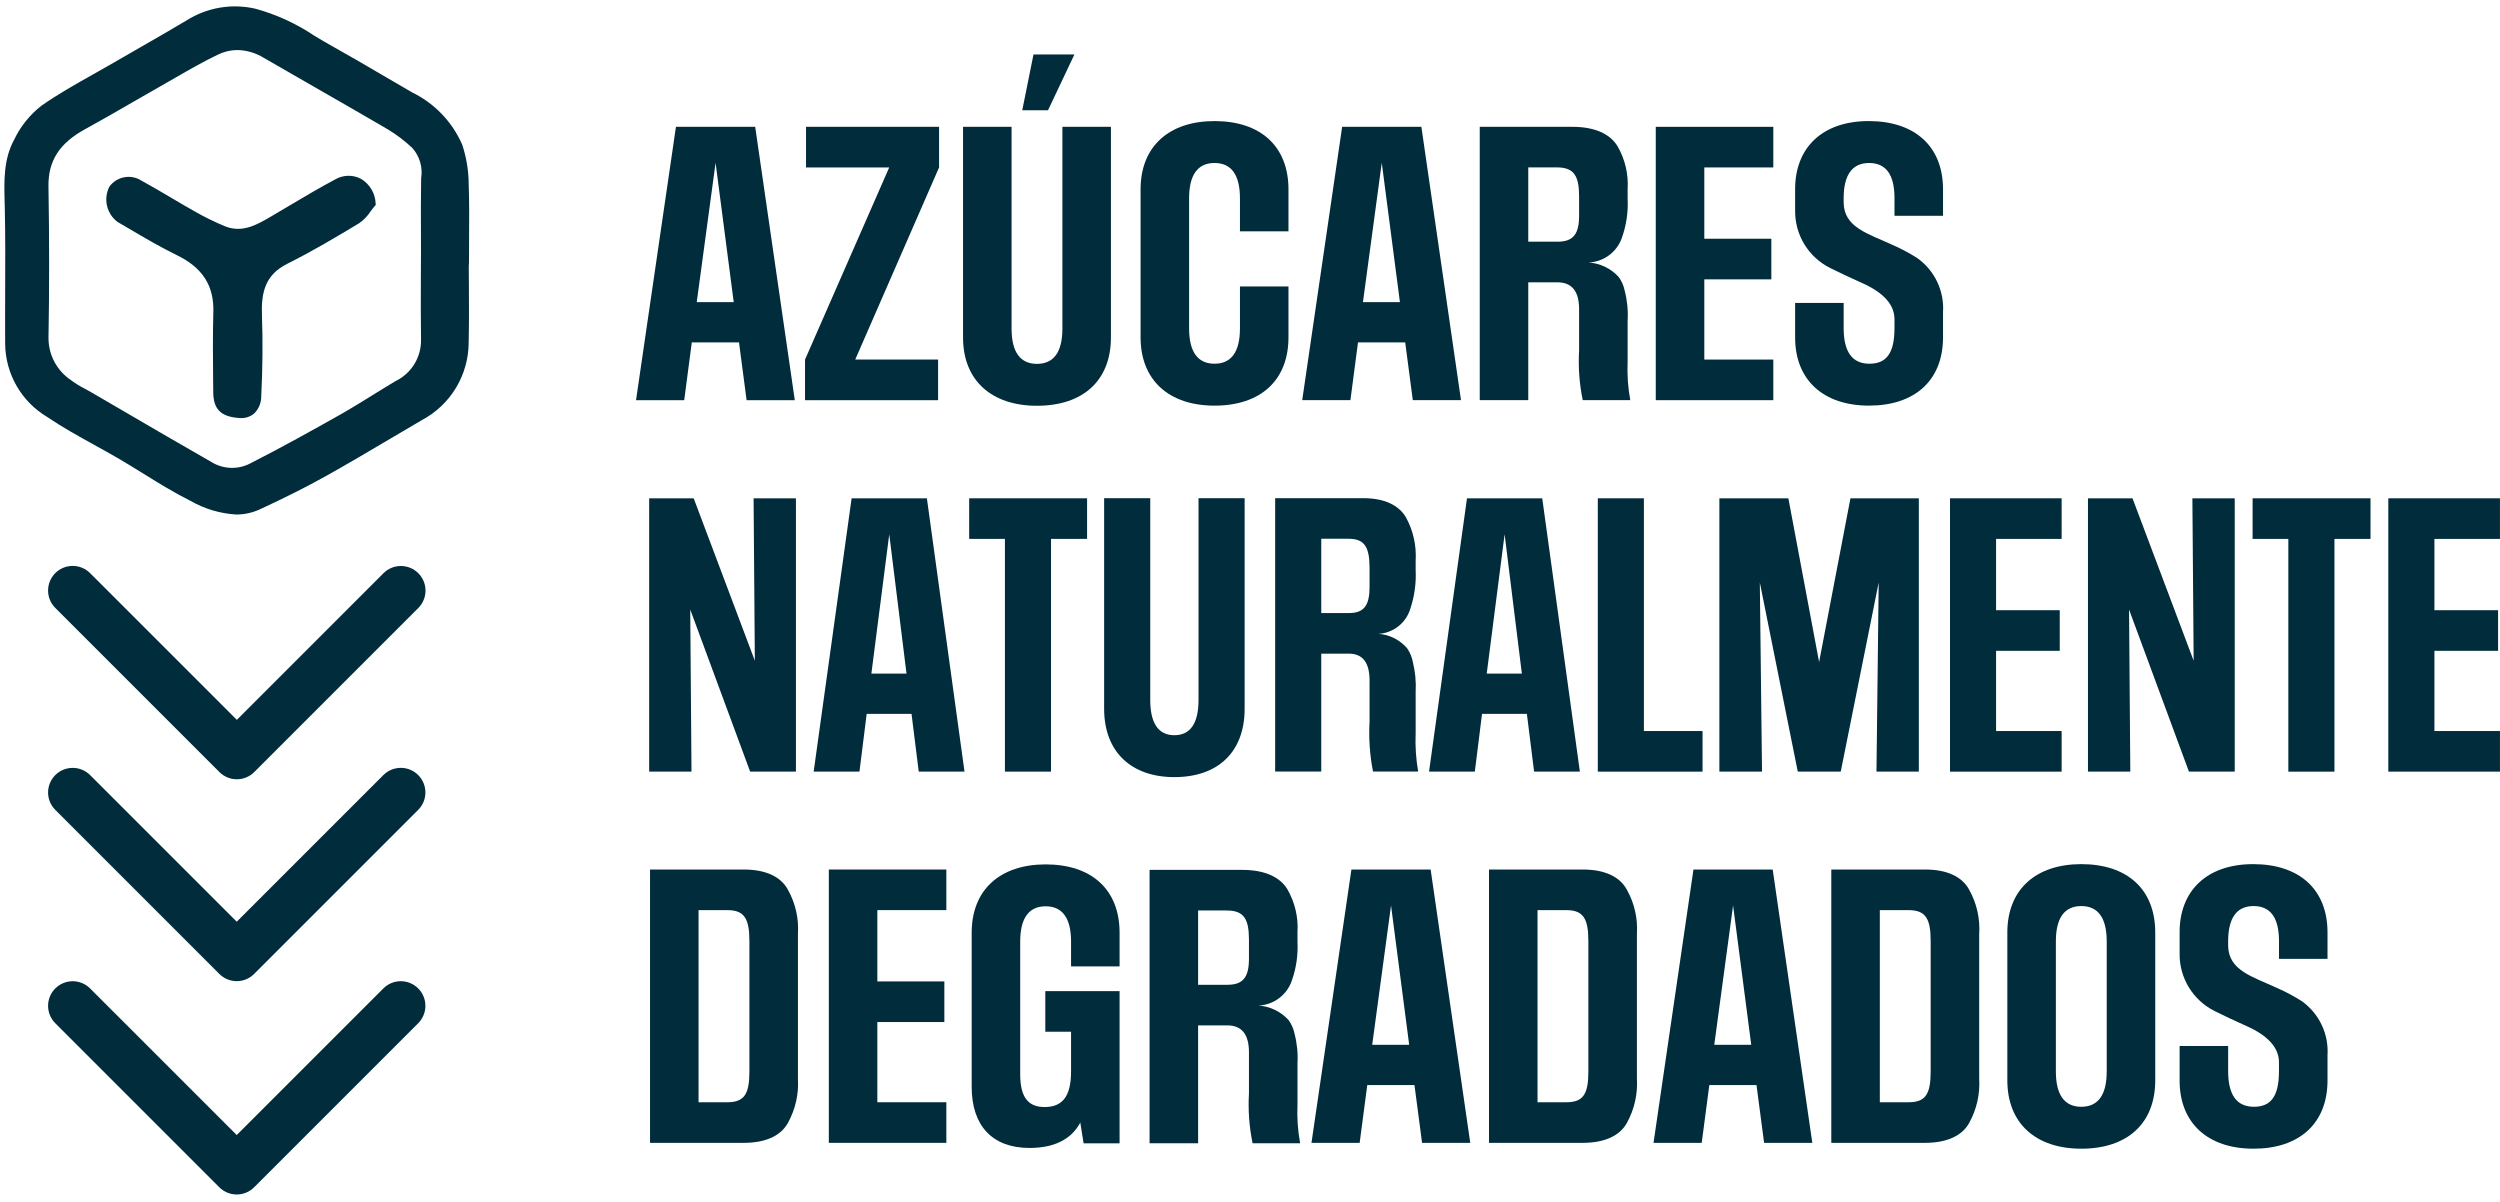
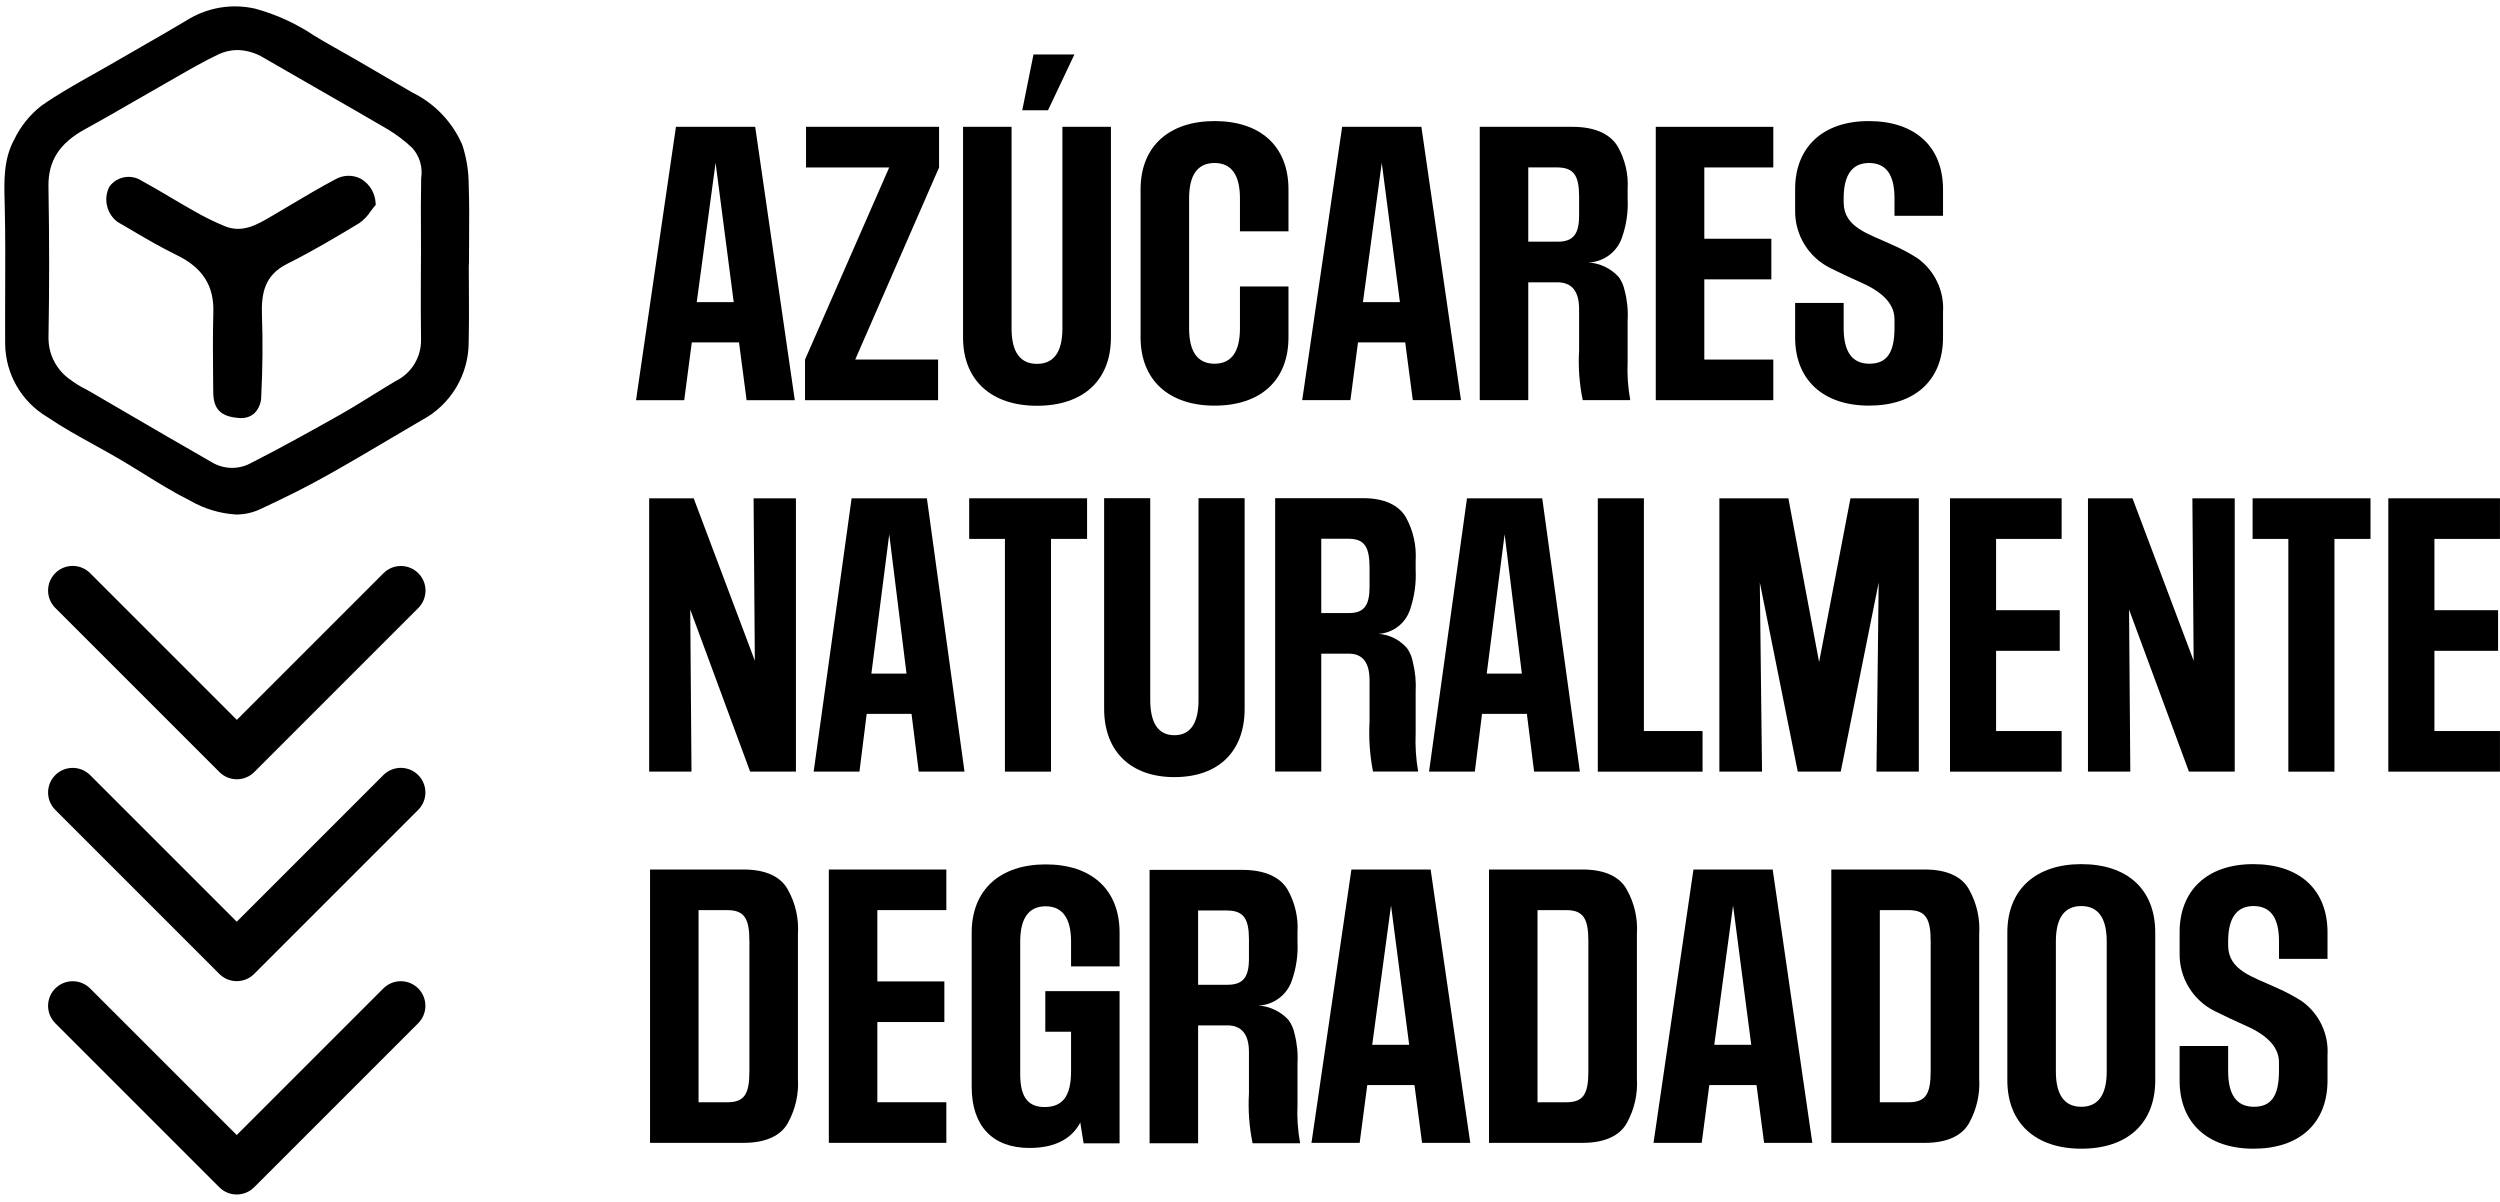
<svg xmlns="http://www.w3.org/2000/svg" width="156" height="75" viewBox="0 0 156 75" fill="none">
-   <path d="M44.652 10.16L45.784 18.853H43.477L44.652 10.16ZM43.168 21.366H46.114L46.588 24.971H49.595L47.124 7.914H42.179L39.688 24.971H42.695L43.168 21.366Z" fill="#002C3C" />
-   <path d="M58.536 22.437H53.366L58.598 10.448V7.914H50.296V10.448H55.487L50.234 22.437V24.971H58.536V22.437Z" fill="#002C3C" />
-   <path d="M60.094 7.914V21.056C60.094 23.755 61.886 25.32 64.708 25.32C67.571 25.32 69.322 23.755 69.322 21.056V7.914H66.294V20.5C66.294 21.962 65.759 22.705 64.708 22.705C63.658 22.705 63.122 21.962 63.122 20.5V7.914H60.094Z" fill="#002C3C" />
-   <path d="M67.044 3.398H64.49L63.789 6.88H65.396L67.044 3.398Z" fill="#002C3C" />
-   <path d="M80.401 14.435V11.819C80.401 9.12 78.649 7.555 75.787 7.555C72.964 7.555 71.172 9.12 71.172 11.819V21.048C71.172 23.746 72.964 25.312 75.787 25.312C78.649 25.312 80.401 23.746 80.401 21.048V17.875H77.373V20.491C77.373 21.954 76.837 22.696 75.787 22.696C74.736 22.696 74.2 21.954 74.2 20.491V12.375C74.2 10.913 74.736 10.171 75.787 10.171C76.837 10.171 77.373 10.913 77.373 12.375V14.435H80.401Z" fill="#002C3C" />
-   <path d="M85.048 18.852L86.222 10.159L87.355 18.852H85.048ZM88.694 7.914H83.75L81.258 24.97H84.266L84.739 21.366H87.685L88.159 24.97H91.166L88.694 7.914Z" fill="#002C3C" />
-   <path d="M97.197 15.082H95.364V10.447H97.156C98.207 10.447 98.536 10.962 98.536 12.26V13.455C98.536 14.588 98.186 15.082 97.197 15.082ZM98.763 24.97H101.729C101.583 24.176 101.528 23.367 101.564 22.56V20.006C101.602 19.375 101.539 18.742 101.379 18.131C101.318 17.826 101.191 17.538 101.008 17.286C100.524 16.753 99.852 16.428 99.133 16.38C99.597 16.359 100.045 16.199 100.416 15.92C100.788 15.64 101.066 15.255 101.214 14.815C101.488 14.035 101.607 13.209 101.564 12.384V11.808C101.624 10.864 101.401 9.925 100.925 9.108C100.451 8.347 99.504 7.914 98.124 7.914H92.336V24.97H95.364V17.616H97.177C98.082 17.616 98.535 18.172 98.536 19.285V21.86C98.475 22.902 98.552 23.948 98.763 24.97Z" fill="#002C3C" />
-   <path d="M110.654 22.437H106.349V17.432H110.531V14.897H106.349V10.448H110.654V7.914H103.32V24.971H110.654V22.437Z" fill="#002C3C" />
-   <path d="M121.245 13.467V11.818C121.245 9.12 119.473 7.555 116.61 7.555C113.705 7.555 112.016 9.223 112.016 11.798V13.137C112.006 13.879 112.206 14.609 112.592 15.244C112.978 15.878 113.536 16.39 114.2 16.722C114.818 17.03 115.436 17.319 116.033 17.587C117.248 18.102 118.216 18.843 118.216 19.915V20.471C118.216 22.057 117.701 22.696 116.651 22.696C115.579 22.696 115.044 21.954 115.044 20.471V18.905H112.016V21.068C112.016 23.684 113.746 25.311 116.63 25.311C119.452 25.311 121.245 23.766 121.245 21.047V19.482C121.287 18.829 121.161 18.175 120.88 17.584C120.599 16.993 120.171 16.484 119.638 16.104C119.157 15.799 118.655 15.53 118.134 15.301C116.589 14.58 115.064 14.208 115.044 12.643V12.375C115.044 10.913 115.579 10.171 116.63 10.171C117.681 10.171 118.216 10.892 118.216 12.354V13.467H121.245Z" fill="#002C3C" />
-   <path d="M43.071 38.036L46.809 48.15H49.666V31.094H47.024L47.102 41.229L43.286 31.094H40.508V48.15H43.149L43.071 38.036Z" fill="#002C3C" />
-   <path d="M54.374 42.032L55.489 33.339L56.566 42.032H54.374ZM53.141 31.094L50.773 48.15H53.63L54.081 44.545H56.879L57.329 48.15H60.185L57.838 31.094H53.141Z" fill="#002C3C" />
-   <path d="M62.707 48.15H65.583V33.627H67.834V31.094H60.477V33.627H62.707V48.15Z" fill="#002C3C" />
-   <path d="M77.665 44.228V31.086H74.788V43.672C74.788 45.134 74.279 45.877 73.281 45.877C72.284 45.877 71.775 45.134 71.775 43.672V31.086H68.898V44.228C68.898 46.927 70.601 48.492 73.281 48.492C76.001 48.492 77.665 46.927 77.665 44.228Z" fill="#002C3C" />
-   <path d="M84.188 38.254H82.447V33.619H84.149C85.147 33.619 85.46 34.134 85.46 35.432V36.627C85.46 37.76 85.127 38.254 84.188 38.254ZM85.675 48.142H88.493C88.355 47.347 88.302 46.539 88.337 45.732V43.177C88.372 42.547 88.313 41.916 88.16 41.303C88.104 41 87.984 40.712 87.808 40.458C87.586 40.197 87.314 39.983 87.008 39.827C86.703 39.671 86.369 39.578 86.027 39.552C86.477 39.524 86.908 39.359 87.261 39.079C87.614 38.799 87.873 38.418 88.004 37.987C88.265 37.204 88.378 36.38 88.337 35.556V34.98C88.394 34.04 88.183 33.104 87.73 32.28C87.279 31.518 86.38 31.086 85.069 31.086H79.57V48.142H82.447V40.788H84.168C85.029 40.788 85.46 41.344 85.46 42.456V45.032C85.403 46.073 85.475 47.118 85.675 48.142Z" fill="#002C3C" />
-   <path d="M92.772 42.032L93.888 33.339L94.964 42.032H92.772ZM95.728 48.15H98.584L96.236 31.094H91.54L89.172 48.15H92.029L92.479 44.545H95.277L95.728 48.15Z" fill="#002C3C" />
-   <path d="M106.239 45.617H102.579V31.094H99.703V48.151H106.239V45.617Z" fill="#002C3C" />
-   <path d="M119.735 48.15V31.094H115.468L113.512 41.311L111.594 31.094H107.289V48.15H109.95L109.813 36.346L112.181 48.15H114.862L117.23 36.346L117.092 48.15H119.735Z" fill="#002C3C" />
-   <path d="M128.646 33.628V31.094H121.68V48.151H128.646V45.617H124.555V40.611H128.528V38.077H124.555V33.628H128.646Z" fill="#002C3C" />
-   <path d="M139.447 48.15V31.094H136.805L136.884 41.229L133.068 31.094H130.289V48.15H132.931L132.853 38.036L136.59 48.15H139.447Z" fill="#002C3C" />
-   <path d="M140.562 33.628H142.793V48.151H145.67V33.628H147.92V31.094H140.562V33.628Z" fill="#002C3C" />
-   <path d="M149.031 31.094V48.15H155.998V45.617H151.908V40.611H155.88V38.077H151.908V33.628H155.998V31.094H149.031Z" fill="#002C3C" />
-   <path d="M46.763 66.844C46.763 68.266 46.454 68.781 45.383 68.781H43.59V56.792H45.383C46.454 56.792 46.763 57.327 46.763 58.728V66.844ZM46.413 54.258H40.562V71.314H46.413C47.793 71.314 48.74 70.861 49.173 70.057C49.636 69.215 49.851 68.257 49.791 67.297V58.274C49.853 57.321 49.639 56.369 49.173 55.534C48.74 54.711 47.793 54.258 46.413 54.258Z" fill="#002C3C" />
-   <path d="M51.719 71.314H59.052V68.78H54.746V63.775H58.928V61.241H54.746V56.791H59.052V54.258H51.719V71.314Z" fill="#002C3C" />
-   <path d="M65.248 53.938C62.425 53.938 60.633 55.503 60.633 58.201V67.821C60.633 70.232 61.91 71.632 64.238 71.632C65.783 71.632 66.854 71.097 67.41 70.046L67.617 71.344H69.862V61.848H65.227V64.382H66.834V66.853C66.834 68.439 66.278 69.079 65.185 69.079C64.217 69.079 63.661 68.543 63.661 67.039V58.758C63.661 57.295 64.197 56.553 65.248 56.553C66.298 56.553 66.834 57.295 66.834 58.758V60.303H69.862V58.201C69.862 55.503 68.11 53.938 65.248 53.938Z" fill="#002C3C" />
-   <path d="M77.935 59.822C77.935 60.955 77.585 61.45 76.596 61.45H74.762V56.815H76.554C77.605 56.815 77.935 57.33 77.935 58.627V59.822ZM80.963 66.373C81.001 65.742 80.938 65.11 80.778 64.499C80.717 64.193 80.59 63.905 80.407 63.653C79.923 63.12 79.251 62.795 78.532 62.747C78.996 62.727 79.444 62.566 79.815 62.287C80.186 62.008 80.464 61.622 80.613 61.182C80.887 60.402 81.006 59.576 80.963 58.751V58.175C81.022 57.232 80.8 56.292 80.324 55.475C79.85 54.714 78.903 54.281 77.523 54.281H71.734V71.338H74.762V63.983H76.576C77.481 63.983 77.934 64.539 77.935 65.652V68.227C77.875 69.269 77.951 70.315 78.161 71.338H81.128C80.982 70.543 80.927 69.734 80.963 68.927V66.373Z" fill="#002C3C" />
-   <path d="M85.626 65.196L86.8 56.503L87.933 65.196H85.626ZM84.328 54.258L81.836 71.314H84.843L85.317 67.71H88.263L88.737 71.314H91.744L89.272 54.258H84.328Z" fill="#002C3C" />
-   <path d="M99.114 66.844C99.114 68.266 98.805 68.781 97.734 68.781H95.942V56.792H97.734C98.805 56.792 99.114 57.327 99.114 58.728V66.844ZM98.764 54.258H92.914V71.314H98.764C100.144 71.314 101.092 70.861 101.525 70.057C101.988 69.215 102.202 68.257 102.143 67.297V58.274C102.205 57.321 101.99 56.369 101.525 55.534C101.092 54.711 100.144 54.258 98.764 54.258Z" fill="#002C3C" />
-   <path d="M106.97 65.196L108.144 56.503L109.277 65.196H106.97ZM105.672 54.258L103.18 71.314H106.187L106.661 67.71H109.606L110.08 71.314H113.088L110.616 54.258H105.672Z" fill="#002C3C" />
-   <path d="M120.474 66.844C120.474 68.266 120.165 68.781 119.093 68.781H117.301V56.792H119.093C120.165 56.792 120.474 57.327 120.474 58.728V66.844ZM120.124 54.258H114.273V71.314H120.124C121.504 71.314 122.451 70.861 122.884 70.057C123.347 69.215 123.562 68.257 123.502 67.297V58.274C123.564 57.321 123.349 56.369 122.884 55.534C122.451 54.711 121.504 54.258 120.124 54.258Z" fill="#002C3C" />
-   <path d="M131.459 66.859C131.459 68.321 130.923 69.063 129.873 69.063C128.822 69.063 128.286 68.321 128.286 66.859V58.742C128.286 57.28 128.822 56.538 129.873 56.538C130.923 56.538 131.459 57.28 131.459 58.742V66.859ZM129.873 53.922C127.05 53.922 125.258 55.488 125.258 58.186V67.415C125.258 70.113 127.05 71.679 129.873 71.679C132.735 71.679 134.487 70.113 134.487 67.415V58.186C134.487 55.488 132.735 53.922 129.873 53.922Z" fill="#002C3C" />
-   <path d="M140.602 53.922C137.697 53.922 136.008 55.591 136.008 58.166V59.504C135.998 60.246 136.198 60.977 136.584 61.611C136.971 62.245 137.528 62.757 138.192 63.089C138.81 63.398 139.428 63.686 140.025 63.954C141.24 64.469 142.208 65.21 142.208 66.281V66.837C142.208 68.424 141.693 69.063 140.643 69.063C139.572 69.063 139.036 68.321 139.036 66.837V65.272H136.008V67.435C136.008 70.052 137.739 71.679 140.622 71.679C143.444 71.679 145.237 70.134 145.237 67.415V65.849C145.279 65.195 145.153 64.542 144.872 63.951C144.591 63.36 144.163 62.85 143.63 62.471C143.149 62.166 142.647 61.897 142.126 61.667C140.582 60.946 139.057 60.575 139.036 59.01V58.742C139.036 57.28 139.572 56.538 140.622 56.538C141.673 56.538 142.209 57.259 142.209 58.721V59.834H145.237V58.186C145.237 55.488 143.465 53.922 140.602 53.922Z" fill="#002C3C" />
-   <path d="M26.281 11.124C26.257 12.263 26.261 13.42 26.267 14.539L26.27 15.698L26.261 17.517C26.258 18.736 26.254 19.954 26.272 21.172C26.286 21.713 26.143 22.247 25.862 22.709C25.581 23.171 25.172 23.543 24.685 23.779C24.223 24.054 23.765 24.338 23.307 24.621C22.615 25.05 21.901 25.494 21.182 25.899C19.538 26.826 17.588 27.912 15.595 28.928C15.222 29.118 14.807 29.209 14.388 29.193C13.97 29.177 13.562 29.055 13.205 28.837C11.336 27.769 9.476 26.684 7.616 25.599L5.688 24.475C5.558 24.399 5.423 24.326 5.288 24.253C4.981 24.099 4.688 23.917 4.413 23.71C3.981 23.418 3.628 23.023 3.386 22.561C3.144 22.099 3.021 21.584 3.026 21.063C3.08 18.052 3.08 14.971 3.024 11.644C2.997 10.045 3.702 8.94 5.312 8.059C6.325 7.505 7.339 6.919 8.321 6.352C8.93 6 9.54 5.65 10.152 5.302C10.42 5.15 10.687 4.996 10.954 4.843C11.816 4.346 12.706 3.833 13.612 3.402C13.986 3.22 14.398 3.124 14.814 3.122C15.395 3.135 15.961 3.302 16.455 3.606C17.593 4.268 18.734 4.924 19.877 5.576C21.326 6.406 22.773 7.236 24.214 8.08C24.765 8.412 25.277 8.804 25.742 9.247C25.964 9.501 26.127 9.801 26.22 10.126C26.313 10.45 26.334 10.791 26.281 11.124ZM28.848 9.043C28.231 7.614 27.123 6.453 25.725 5.77C25.074 5.397 24.426 5.016 23.778 4.637C22.784 4.053 21.756 3.45 20.729 2.881C20.357 2.675 19.993 2.457 19.628 2.238C18.499 1.477 17.253 0.905 15.94 0.545C15.211 0.375 14.455 0.353 13.717 0.478C12.979 0.604 12.273 0.875 11.64 1.275C10.673 1.853 9.696 2.414 8.718 2.974C8.168 3.29 7.618 3.607 7.068 3.926C6.651 4.168 6.23 4.405 5.808 4.642C4.728 5.249 3.611 5.877 2.58 6.6C1.861 7.163 1.282 7.884 0.887 8.708C0.217 9.937 0.254 11.289 0.289 12.598L0.298 12.977C0.337 14.711 0.33 16.476 0.323 18.182C0.32 19.28 0.315 20.378 0.322 21.476C0.334 22.393 0.581 23.292 1.039 24.087C1.498 24.882 2.152 25.546 2.94 26.016C3.889 26.661 4.909 27.224 5.896 27.769C6.415 28.056 6.935 28.343 7.446 28.642C7.948 28.937 8.445 29.244 8.941 29.551C9.891 30.14 10.873 30.749 11.891 31.256C12.761 31.755 13.734 32.045 14.735 32.106C15.254 32.107 15.768 31.993 16.238 31.772C17.846 31.026 19.148 30.37 20.332 29.709C21.693 28.949 23.055 28.143 24.372 27.364C25.023 26.979 25.675 26.595 26.328 26.213C27.211 25.744 27.949 25.042 28.463 24.184C28.977 23.326 29.247 22.345 29.245 21.345C29.272 20.202 29.265 19.04 29.259 17.917C29.256 17.489 29.254 17.061 29.252 16.633L29.264 16.391C29.264 15.918 29.266 15.444 29.271 14.97C29.279 13.834 29.288 12.66 29.247 11.505C29.243 10.669 29.108 9.838 28.848 9.043Z" fill="#002C3C" />
-   <path d="M22.532 11.163C22.286 11.032 22.011 10.965 21.733 10.969C21.455 10.973 21.182 11.046 20.939 11.183C19.955 11.705 18.982 12.282 18.043 12.841L17 13.458C16.04 14.025 15.136 14.559 14.038 14.119C13.385 13.848 12.749 13.536 12.136 13.184C11.628 12.899 11.127 12.604 10.626 12.307C10.03 11.955 9.433 11.604 8.826 11.271C8.507 11.066 8.122 10.991 7.749 11.062C7.376 11.133 7.045 11.344 6.823 11.651C6.636 12.019 6.585 12.44 6.678 12.842C6.771 13.243 7.003 13.599 7.332 13.847L8.056 14.271C9.021 14.84 10.019 15.428 11.045 15.927C12.638 16.703 13.359 17.828 13.313 19.466C13.272 20.937 13.287 22.432 13.301 23.878L13.307 24.484C13.317 25.54 13.785 26.004 14.919 26.083C14.959 26.086 14.999 26.087 15.038 26.087C15.338 26.097 15.632 25.995 15.861 25.8C16.004 25.658 16.117 25.489 16.193 25.303C16.268 25.116 16.306 24.917 16.302 24.715C16.39 22.928 16.404 21.289 16.346 19.701C16.291 18.256 16.539 17.152 17.926 16.46C19.488 15.679 20.998 14.781 22.411 13.928C22.693 13.732 22.934 13.483 23.121 13.194C23.206 13.081 23.29 12.967 23.381 12.863L23.447 12.786L23.439 12.686C23.426 12.377 23.336 12.075 23.178 11.81C23.019 11.544 22.797 11.321 22.532 11.163Z" fill="#002C3C" />
-   <path d="M23.932 35.766L14.779 44.919L5.625 35.766C5.483 35.622 5.314 35.509 5.127 35.431C4.94 35.353 4.74 35.313 4.538 35.312C4.336 35.312 4.136 35.352 3.949 35.429C3.762 35.506 3.593 35.62 3.45 35.762C3.307 35.905 3.194 36.075 3.116 36.262C3.039 36.449 3 36.649 3 36.851C3 37.053 3.04 37.253 3.118 37.44C3.196 37.626 3.31 37.795 3.453 37.938L13.693 48.177C13.835 48.32 14.005 48.433 14.191 48.51C14.377 48.587 14.577 48.627 14.779 48.627C14.98 48.627 15.18 48.587 15.366 48.51C15.553 48.433 15.722 48.32 15.865 48.177L26.104 37.938C26.391 37.65 26.552 37.259 26.552 36.852C26.552 36.446 26.39 36.055 26.102 35.768C25.814 35.48 25.424 35.318 25.017 35.318C24.61 35.317 24.22 35.478 23.932 35.766Z" fill="#002C3C" />
-   <path d="M23.925 61.675L14.772 70.828L5.619 61.675C5.33 61.388 4.94 61.228 4.534 61.228C4.127 61.229 3.737 61.391 3.45 61.678C3.162 61.965 3.001 62.355 3 62.762C2.999 63.168 3.16 63.558 3.447 63.847L13.686 74.086C13.828 74.229 13.998 74.342 14.184 74.419C14.37 74.496 14.57 74.536 14.772 74.536C14.973 74.536 15.173 74.496 15.36 74.419C15.546 74.342 15.715 74.229 15.858 74.086L26.097 63.847C26.384 63.559 26.546 63.168 26.545 62.761C26.545 62.354 26.383 61.964 26.095 61.676C25.808 61.389 25.418 61.227 25.011 61.227C24.604 61.226 24.213 61.387 23.925 61.675Z" fill="#002C3C" />
-   <path d="M23.925 48.362L14.772 57.515L5.619 48.362C5.33 48.076 4.94 47.915 4.534 47.916C4.127 47.916 3.737 48.078 3.45 48.365C3.162 48.653 3.001 49.043 3 49.449C2.999 49.856 3.16 50.246 3.447 50.534L13.686 60.773C13.828 60.916 13.998 61.029 14.184 61.107C14.37 61.184 14.57 61.224 14.772 61.224C14.973 61.224 15.173 61.184 15.36 61.107C15.546 61.029 15.715 60.916 15.858 60.773L26.097 50.534C26.384 50.246 26.546 49.856 26.545 49.449C26.545 49.042 26.383 48.652 26.095 48.364C25.808 48.076 25.418 47.914 25.011 47.914C24.604 47.914 24.213 48.075 23.925 48.362Z" fill="#002C3C" />
+   <path d="M44.652 10.16L45.784 18.853H43.477L44.652 10.16ZM43.168 21.366H46.114L46.588 24.971H49.595L47.124 7.914H42.179L39.688 24.971H42.695L43.168 21.366Z" fill="#000000" />
+   <path d="M58.536 22.437H53.366L58.598 10.448V7.914H50.296V10.448H55.487L50.234 22.437V24.971H58.536V22.437Z" fill="#000000" />
+   <path d="M60.094 7.914V21.056C60.094 23.755 61.886 25.32 64.708 25.32C67.571 25.32 69.322 23.755 69.322 21.056V7.914H66.294V20.5C66.294 21.962 65.759 22.705 64.708 22.705C63.658 22.705 63.122 21.962 63.122 20.5V7.914H60.094Z" fill="#000000" />
+   <path d="M67.044 3.398H64.49L63.789 6.88H65.396L67.044 3.398Z" fill="#000000" />
+   <path d="M80.401 14.435V11.819C80.401 9.12 78.649 7.555 75.787 7.555C72.964 7.555 71.172 9.12 71.172 11.819V21.048C71.172 23.746 72.964 25.312 75.787 25.312C78.649 25.312 80.401 23.746 80.401 21.048V17.875H77.373V20.491C77.373 21.954 76.837 22.696 75.787 22.696C74.736 22.696 74.2 21.954 74.2 20.491V12.375C74.2 10.913 74.736 10.171 75.787 10.171C76.837 10.171 77.373 10.913 77.373 12.375V14.435H80.401Z" fill="#000000" />
+   <path d="M85.048 18.852L86.222 10.159L87.355 18.852H85.048ZM88.694 7.914H83.75L81.258 24.97H84.266L84.739 21.366H87.685L88.159 24.97H91.166L88.694 7.914Z" fill="#000000" />
+   <path d="M97.197 15.082H95.364V10.447H97.156C98.207 10.447 98.536 10.962 98.536 12.26V13.455C98.536 14.588 98.186 15.082 97.197 15.082ZM98.763 24.97H101.729C101.583 24.176 101.528 23.367 101.564 22.56V20.006C101.602 19.375 101.539 18.742 101.379 18.131C101.318 17.826 101.191 17.538 101.008 17.286C100.524 16.753 99.852 16.428 99.133 16.38C99.597 16.359 100.045 16.199 100.416 15.92C100.788 15.64 101.066 15.255 101.214 14.815C101.488 14.035 101.607 13.209 101.564 12.384V11.808C101.624 10.864 101.401 9.925 100.925 9.108C100.451 8.347 99.504 7.914 98.124 7.914H92.336V24.97H95.364V17.616H97.177C98.082 17.616 98.535 18.172 98.536 19.285V21.86C98.475 22.902 98.552 23.948 98.763 24.97Z" fill="#000000" />
+   <path d="M110.654 22.437H106.349V17.432H110.531V14.897H106.349V10.448H110.654V7.914H103.32V24.971H110.654V22.437Z" fill="#000000" />
+   <path d="M121.245 13.467V11.818C121.245 9.12 119.473 7.555 116.61 7.555C113.705 7.555 112.016 9.223 112.016 11.798V13.137C112.006 13.879 112.206 14.609 112.592 15.244C112.978 15.878 113.536 16.39 114.2 16.722C114.818 17.03 115.436 17.319 116.033 17.587C117.248 18.102 118.216 18.843 118.216 19.915V20.471C118.216 22.057 117.701 22.696 116.651 22.696C115.579 22.696 115.044 21.954 115.044 20.471V18.905H112.016V21.068C112.016 23.684 113.746 25.311 116.63 25.311C119.452 25.311 121.245 23.766 121.245 21.047V19.482C121.287 18.829 121.161 18.175 120.88 17.584C120.599 16.993 120.171 16.484 119.638 16.104C119.157 15.799 118.655 15.53 118.134 15.301C116.589 14.58 115.064 14.208 115.044 12.643V12.375C115.044 10.913 115.579 10.171 116.63 10.171C117.681 10.171 118.216 10.892 118.216 12.354V13.467H121.245Z" fill="#000000" />
+   <path d="M43.071 38.036L46.809 48.15H49.666V31.094H47.024L47.102 41.229L43.286 31.094H40.508V48.15H43.149L43.071 38.036Z" fill="#000000" />
+   <path d="M54.374 42.032L55.489 33.339L56.566 42.032H54.374ZM53.141 31.094L50.773 48.15H53.63L54.081 44.545H56.879L57.329 48.15H60.185L57.838 31.094H53.141Z" fill="#000000" />
+   <path d="M62.707 48.15H65.583V33.627H67.834V31.094H60.477V33.627H62.707V48.15Z" fill="#000000" />
+   <path d="M77.665 44.228V31.086H74.788V43.672C74.788 45.134 74.279 45.877 73.281 45.877C72.284 45.877 71.775 45.134 71.775 43.672V31.086H68.898V44.228C68.898 46.927 70.601 48.492 73.281 48.492C76.001 48.492 77.665 46.927 77.665 44.228Z" fill="#000000" />
+   <path d="M84.188 38.254H82.447V33.619H84.149C85.147 33.619 85.46 34.134 85.46 35.432V36.627C85.46 37.76 85.127 38.254 84.188 38.254ZM85.675 48.142H88.493C88.355 47.347 88.302 46.539 88.337 45.732V43.177C88.372 42.547 88.313 41.916 88.16 41.303C88.104 41 87.984 40.712 87.808 40.458C87.586 40.197 87.314 39.983 87.008 39.827C86.703 39.671 86.369 39.578 86.027 39.552C86.477 39.524 86.908 39.359 87.261 39.079C87.614 38.799 87.873 38.418 88.004 37.987C88.265 37.204 88.378 36.38 88.337 35.556V34.98C88.394 34.04 88.183 33.104 87.73 32.28C87.279 31.518 86.38 31.086 85.069 31.086H79.57V48.142H82.447V40.788H84.168C85.029 40.788 85.46 41.344 85.46 42.456V45.032C85.403 46.073 85.475 47.118 85.675 48.142Z" fill="#000000" />
+   <path d="M92.772 42.032L93.888 33.339L94.964 42.032H92.772ZM95.728 48.15H98.584L96.236 31.094H91.54L89.172 48.15H92.029L92.479 44.545H95.277L95.728 48.15Z" fill="#000000" />
+   <path d="M106.239 45.617H102.579V31.094H99.703V48.151H106.239V45.617Z" fill="#000000" />
+   <path d="M119.735 48.15V31.094H115.468L113.512 41.311L111.594 31.094H107.289V48.15H109.95L109.813 36.346L112.181 48.15H114.862L117.23 36.346L117.092 48.15H119.735Z" fill="#000000" />
+   <path d="M128.646 33.628V31.094H121.68V48.151H128.646V45.617H124.555V40.611H128.528V38.077H124.555V33.628H128.646Z" fill="#000000" />
+   <path d="M139.447 48.15V31.094H136.805L136.884 41.229L133.068 31.094H130.289V48.15H132.931L132.853 38.036L136.59 48.15H139.447Z" fill="#000000" />
+   <path d="M140.562 33.628H142.793V48.151H145.67V33.628H147.92V31.094H140.562V33.628Z" fill="#000000" />
+   <path d="M149.031 31.094V48.15H155.998V45.617H151.908V40.611H155.88V38.077H151.908V33.628H155.998V31.094H149.031Z" fill="#000000" />
+   <path d="M46.763 66.844C46.763 68.266 46.454 68.781 45.383 68.781H43.59V56.792H45.383C46.454 56.792 46.763 57.327 46.763 58.728V66.844ZM46.413 54.258H40.562V71.314H46.413C47.793 71.314 48.74 70.861 49.173 70.057C49.636 69.215 49.851 68.257 49.791 67.297V58.274C49.853 57.321 49.639 56.369 49.173 55.534C48.74 54.711 47.793 54.258 46.413 54.258Z" fill="#000000" />
+   <path d="M51.719 71.314H59.052V68.78H54.746V63.775H58.928V61.241H54.746V56.791H59.052V54.258H51.719V71.314Z" fill="#000000" />
+   <path d="M65.248 53.938C62.425 53.938 60.633 55.503 60.633 58.201V67.821C60.633 70.232 61.91 71.632 64.238 71.632C65.783 71.632 66.854 71.097 67.41 70.046L67.617 71.344H69.862V61.848H65.227V64.382H66.834V66.853C66.834 68.439 66.278 69.079 65.185 69.079C64.217 69.079 63.661 68.543 63.661 67.039V58.758C63.661 57.295 64.197 56.553 65.248 56.553C66.298 56.553 66.834 57.295 66.834 58.758V60.303H69.862V58.201C69.862 55.503 68.11 53.938 65.248 53.938Z" fill="#000000" />
+   <path d="M77.935 59.822C77.935 60.955 77.585 61.45 76.596 61.45H74.762V56.815H76.554C77.605 56.815 77.935 57.33 77.935 58.627V59.822ZM80.963 66.373C81.001 65.742 80.938 65.11 80.778 64.499C80.717 64.193 80.59 63.905 80.407 63.653C79.923 63.12 79.251 62.795 78.532 62.747C78.996 62.727 79.444 62.566 79.815 62.287C80.186 62.008 80.464 61.622 80.613 61.182C80.887 60.402 81.006 59.576 80.963 58.751V58.175C81.022 57.232 80.8 56.292 80.324 55.475C79.85 54.714 78.903 54.281 77.523 54.281H71.734V71.338H74.762V63.983H76.576C77.481 63.983 77.934 64.539 77.935 65.652V68.227C77.875 69.269 77.951 70.315 78.161 71.338H81.128C80.982 70.543 80.927 69.734 80.963 68.927V66.373Z" fill="#000000" />
+   <path d="M85.626 65.196L86.8 56.503L87.933 65.196H85.626ZM84.328 54.258L81.836 71.314H84.843L85.317 67.71H88.263L88.737 71.314H91.744L89.272 54.258H84.328Z" fill="#000000" />
+   <path d="M99.114 66.844C99.114 68.266 98.805 68.781 97.734 68.781H95.942V56.792H97.734C98.805 56.792 99.114 57.327 99.114 58.728V66.844ZM98.764 54.258H92.914V71.314H98.764C100.144 71.314 101.092 70.861 101.525 70.057C101.988 69.215 102.202 68.257 102.143 67.297V58.274C102.205 57.321 101.99 56.369 101.525 55.534C101.092 54.711 100.144 54.258 98.764 54.258Z" fill="#000000" />
+   <path d="M106.97 65.196L108.144 56.503L109.277 65.196H106.97ZM105.672 54.258L103.18 71.314H106.187L106.661 67.71H109.606L110.08 71.314H113.088L110.616 54.258H105.672Z" fill="#000000" />
+   <path d="M120.474 66.844C120.474 68.266 120.165 68.781 119.093 68.781H117.301V56.792H119.093C120.165 56.792 120.474 57.327 120.474 58.728V66.844ZM120.124 54.258H114.273V71.314H120.124C121.504 71.314 122.451 70.861 122.884 70.057C123.347 69.215 123.562 68.257 123.502 67.297V58.274C123.564 57.321 123.349 56.369 122.884 55.534C122.451 54.711 121.504 54.258 120.124 54.258Z" fill="#000000" />
+   <path d="M131.459 66.859C131.459 68.321 130.923 69.063 129.873 69.063C128.822 69.063 128.286 68.321 128.286 66.859V58.742C128.286 57.28 128.822 56.538 129.873 56.538C130.923 56.538 131.459 57.28 131.459 58.742V66.859ZM129.873 53.922C127.05 53.922 125.258 55.488 125.258 58.186V67.415C125.258 70.113 127.05 71.679 129.873 71.679C132.735 71.679 134.487 70.113 134.487 67.415V58.186C134.487 55.488 132.735 53.922 129.873 53.922Z" fill="#000000" />
+   <path d="M140.602 53.922C137.697 53.922 136.008 55.591 136.008 58.166V59.504C135.998 60.246 136.198 60.977 136.584 61.611C136.971 62.245 137.528 62.757 138.192 63.089C138.81 63.398 139.428 63.686 140.025 63.954C141.24 64.469 142.208 65.21 142.208 66.281V66.837C142.208 68.424 141.693 69.063 140.643 69.063C139.572 69.063 139.036 68.321 139.036 66.837V65.272H136.008V67.435C136.008 70.052 137.739 71.679 140.622 71.679C143.444 71.679 145.237 70.134 145.237 67.415V65.849C145.279 65.195 145.153 64.542 144.872 63.951C144.591 63.36 144.163 62.85 143.63 62.471C143.149 62.166 142.647 61.897 142.126 61.667C140.582 60.946 139.057 60.575 139.036 59.01V58.742C139.036 57.28 139.572 56.538 140.622 56.538C141.673 56.538 142.209 57.259 142.209 58.721V59.834H145.237V58.186C145.237 55.488 143.465 53.922 140.602 53.922Z" fill="#000000" />
+   <path d="M26.281 11.124C26.257 12.263 26.261 13.42 26.267 14.539L26.27 15.698L26.261 17.517C26.258 18.736 26.254 19.954 26.272 21.172C26.286 21.713 26.143 22.247 25.862 22.709C25.581 23.171 25.172 23.543 24.685 23.779C24.223 24.054 23.765 24.338 23.307 24.621C22.615 25.05 21.901 25.494 21.182 25.899C19.538 26.826 17.588 27.912 15.595 28.928C15.222 29.118 14.807 29.209 14.388 29.193C13.97 29.177 13.562 29.055 13.205 28.837C11.336 27.769 9.476 26.684 7.616 25.599L5.688 24.475C5.558 24.399 5.423 24.326 5.288 24.253C4.981 24.099 4.688 23.917 4.413 23.71C3.981 23.418 3.628 23.023 3.386 22.561C3.144 22.099 3.021 21.584 3.026 21.063C3.08 18.052 3.08 14.971 3.024 11.644C2.997 10.045 3.702 8.94 5.312 8.059C6.325 7.505 7.339 6.919 8.321 6.352C8.93 6 9.54 5.65 10.152 5.302C10.42 5.15 10.687 4.996 10.954 4.843C11.816 4.346 12.706 3.833 13.612 3.402C13.986 3.22 14.398 3.124 14.814 3.122C15.395 3.135 15.961 3.302 16.455 3.606C17.593 4.268 18.734 4.924 19.877 5.576C21.326 6.406 22.773 7.236 24.214 8.08C24.765 8.412 25.277 8.804 25.742 9.247C25.964 9.501 26.127 9.801 26.22 10.126C26.313 10.45 26.334 10.791 26.281 11.124ZM28.848 9.043C28.231 7.614 27.123 6.453 25.725 5.77C25.074 5.397 24.426 5.016 23.778 4.637C22.784 4.053 21.756 3.45 20.729 2.881C20.357 2.675 19.993 2.457 19.628 2.238C18.499 1.477 17.253 0.905 15.94 0.545C15.211 0.375 14.455 0.353 13.717 0.478C12.979 0.604 12.273 0.875 11.64 1.275C10.673 1.853 9.696 2.414 8.718 2.974C8.168 3.29 7.618 3.607 7.068 3.926C6.651 4.168 6.23 4.405 5.808 4.642C4.728 5.249 3.611 5.877 2.58 6.6C1.861 7.163 1.282 7.884 0.887 8.708C0.217 9.937 0.254 11.289 0.289 12.598L0.298 12.977C0.337 14.711 0.33 16.476 0.323 18.182C0.32 19.28 0.315 20.378 0.322 21.476C0.334 22.393 0.581 23.292 1.039 24.087C1.498 24.882 2.152 25.546 2.94 26.016C3.889 26.661 4.909 27.224 5.896 27.769C6.415 28.056 6.935 28.343 7.446 28.642C7.948 28.937 8.445 29.244 8.941 29.551C9.891 30.14 10.873 30.749 11.891 31.256C12.761 31.755 13.734 32.045 14.735 32.106C15.254 32.107 15.768 31.993 16.238 31.772C17.846 31.026 19.148 30.37 20.332 29.709C21.693 28.949 23.055 28.143 24.372 27.364C25.023 26.979 25.675 26.595 26.328 26.213C27.211 25.744 27.949 25.042 28.463 24.184C28.977 23.326 29.247 22.345 29.245 21.345C29.272 20.202 29.265 19.04 29.259 17.917C29.256 17.489 29.254 17.061 29.252 16.633L29.264 16.391C29.264 15.918 29.266 15.444 29.271 14.97C29.279 13.834 29.288 12.66 29.247 11.505C29.243 10.669 29.108 9.838 28.848 9.043Z" fill="#000000" />
+   <path d="M22.532 11.163C22.286 11.032 22.011 10.965 21.733 10.969C21.455 10.973 21.182 11.046 20.939 11.183C19.955 11.705 18.982 12.282 18.043 12.841L17 13.458C16.04 14.025 15.136 14.559 14.038 14.119C13.385 13.848 12.749 13.536 12.136 13.184C11.628 12.899 11.127 12.604 10.626 12.307C10.03 11.955 9.433 11.604 8.826 11.271C8.507 11.066 8.122 10.991 7.749 11.062C7.376 11.133 7.045 11.344 6.823 11.651C6.636 12.019 6.585 12.44 6.678 12.842C6.771 13.243 7.003 13.599 7.332 13.847L8.056 14.271C9.021 14.84 10.019 15.428 11.045 15.927C12.638 16.703 13.359 17.828 13.313 19.466C13.272 20.937 13.287 22.432 13.301 23.878L13.307 24.484C13.317 25.54 13.785 26.004 14.919 26.083C14.959 26.086 14.999 26.087 15.038 26.087C15.338 26.097 15.632 25.995 15.861 25.8C16.004 25.658 16.117 25.489 16.193 25.303C16.268 25.116 16.306 24.917 16.302 24.715C16.39 22.928 16.404 21.289 16.346 19.701C16.291 18.256 16.539 17.152 17.926 16.46C19.488 15.679 20.998 14.781 22.411 13.928C22.693 13.732 22.934 13.483 23.121 13.194C23.206 13.081 23.29 12.967 23.381 12.863L23.447 12.786L23.439 12.686C23.426 12.377 23.336 12.075 23.178 11.81C23.019 11.544 22.797 11.321 22.532 11.163Z" fill="#000000" />
+   <path d="M23.932 35.766L14.779 44.919L5.625 35.766C5.483 35.622 5.314 35.509 5.127 35.431C4.94 35.353 4.74 35.313 4.538 35.312C4.336 35.312 4.136 35.352 3.949 35.429C3.762 35.506 3.593 35.62 3.45 35.762C3.307 35.905 3.194 36.075 3.116 36.262C3.039 36.449 3 36.649 3 36.851C3 37.053 3.04 37.253 3.118 37.44C3.196 37.626 3.31 37.795 3.453 37.938L13.693 48.177C13.835 48.32 14.005 48.433 14.191 48.51C14.377 48.587 14.577 48.627 14.779 48.627C14.98 48.627 15.18 48.587 15.366 48.51C15.553 48.433 15.722 48.32 15.865 48.177L26.104 37.938C26.391 37.65 26.552 37.259 26.552 36.852C26.552 36.446 26.39 36.055 26.102 35.768C25.814 35.48 25.424 35.318 25.017 35.318C24.61 35.317 24.22 35.478 23.932 35.766Z" fill="#000000" />
+   <path d="M23.925 61.675L14.772 70.828L5.619 61.675C5.33 61.388 4.94 61.228 4.534 61.228C4.127 61.229 3.737 61.391 3.45 61.678C3.162 61.965 3.001 62.355 3 62.762C2.999 63.168 3.16 63.558 3.447 63.847L13.686 74.086C13.828 74.229 13.998 74.342 14.184 74.419C14.37 74.496 14.57 74.536 14.772 74.536C14.973 74.536 15.173 74.496 15.36 74.419C15.546 74.342 15.715 74.229 15.858 74.086L26.097 63.847C26.384 63.559 26.546 63.168 26.545 62.761C26.545 62.354 26.383 61.964 26.095 61.676C25.808 61.389 25.418 61.227 25.011 61.227C24.604 61.226 24.213 61.387 23.925 61.675Z" fill="#000000" />
+   <path d="M23.925 48.362L14.772 57.515L5.619 48.362C5.33 48.076 4.94 47.915 4.534 47.916C4.127 47.916 3.737 48.078 3.45 48.365C3.162 48.653 3.001 49.043 3 49.449C2.999 49.856 3.16 50.246 3.447 50.534L13.686 60.773C13.828 60.916 13.998 61.029 14.184 61.107C14.37 61.184 14.57 61.224 14.772 61.224C14.973 61.224 15.173 61.184 15.36 61.107C15.546 61.029 15.715 60.916 15.858 60.773L26.097 50.534C26.384 50.246 26.546 49.856 26.545 49.449C26.545 49.042 26.383 48.652 26.095 48.364C25.808 48.076 25.418 47.914 25.011 47.914C24.604 47.914 24.213 48.075 23.925 48.362Z" fill="#000000" />
</svg>
